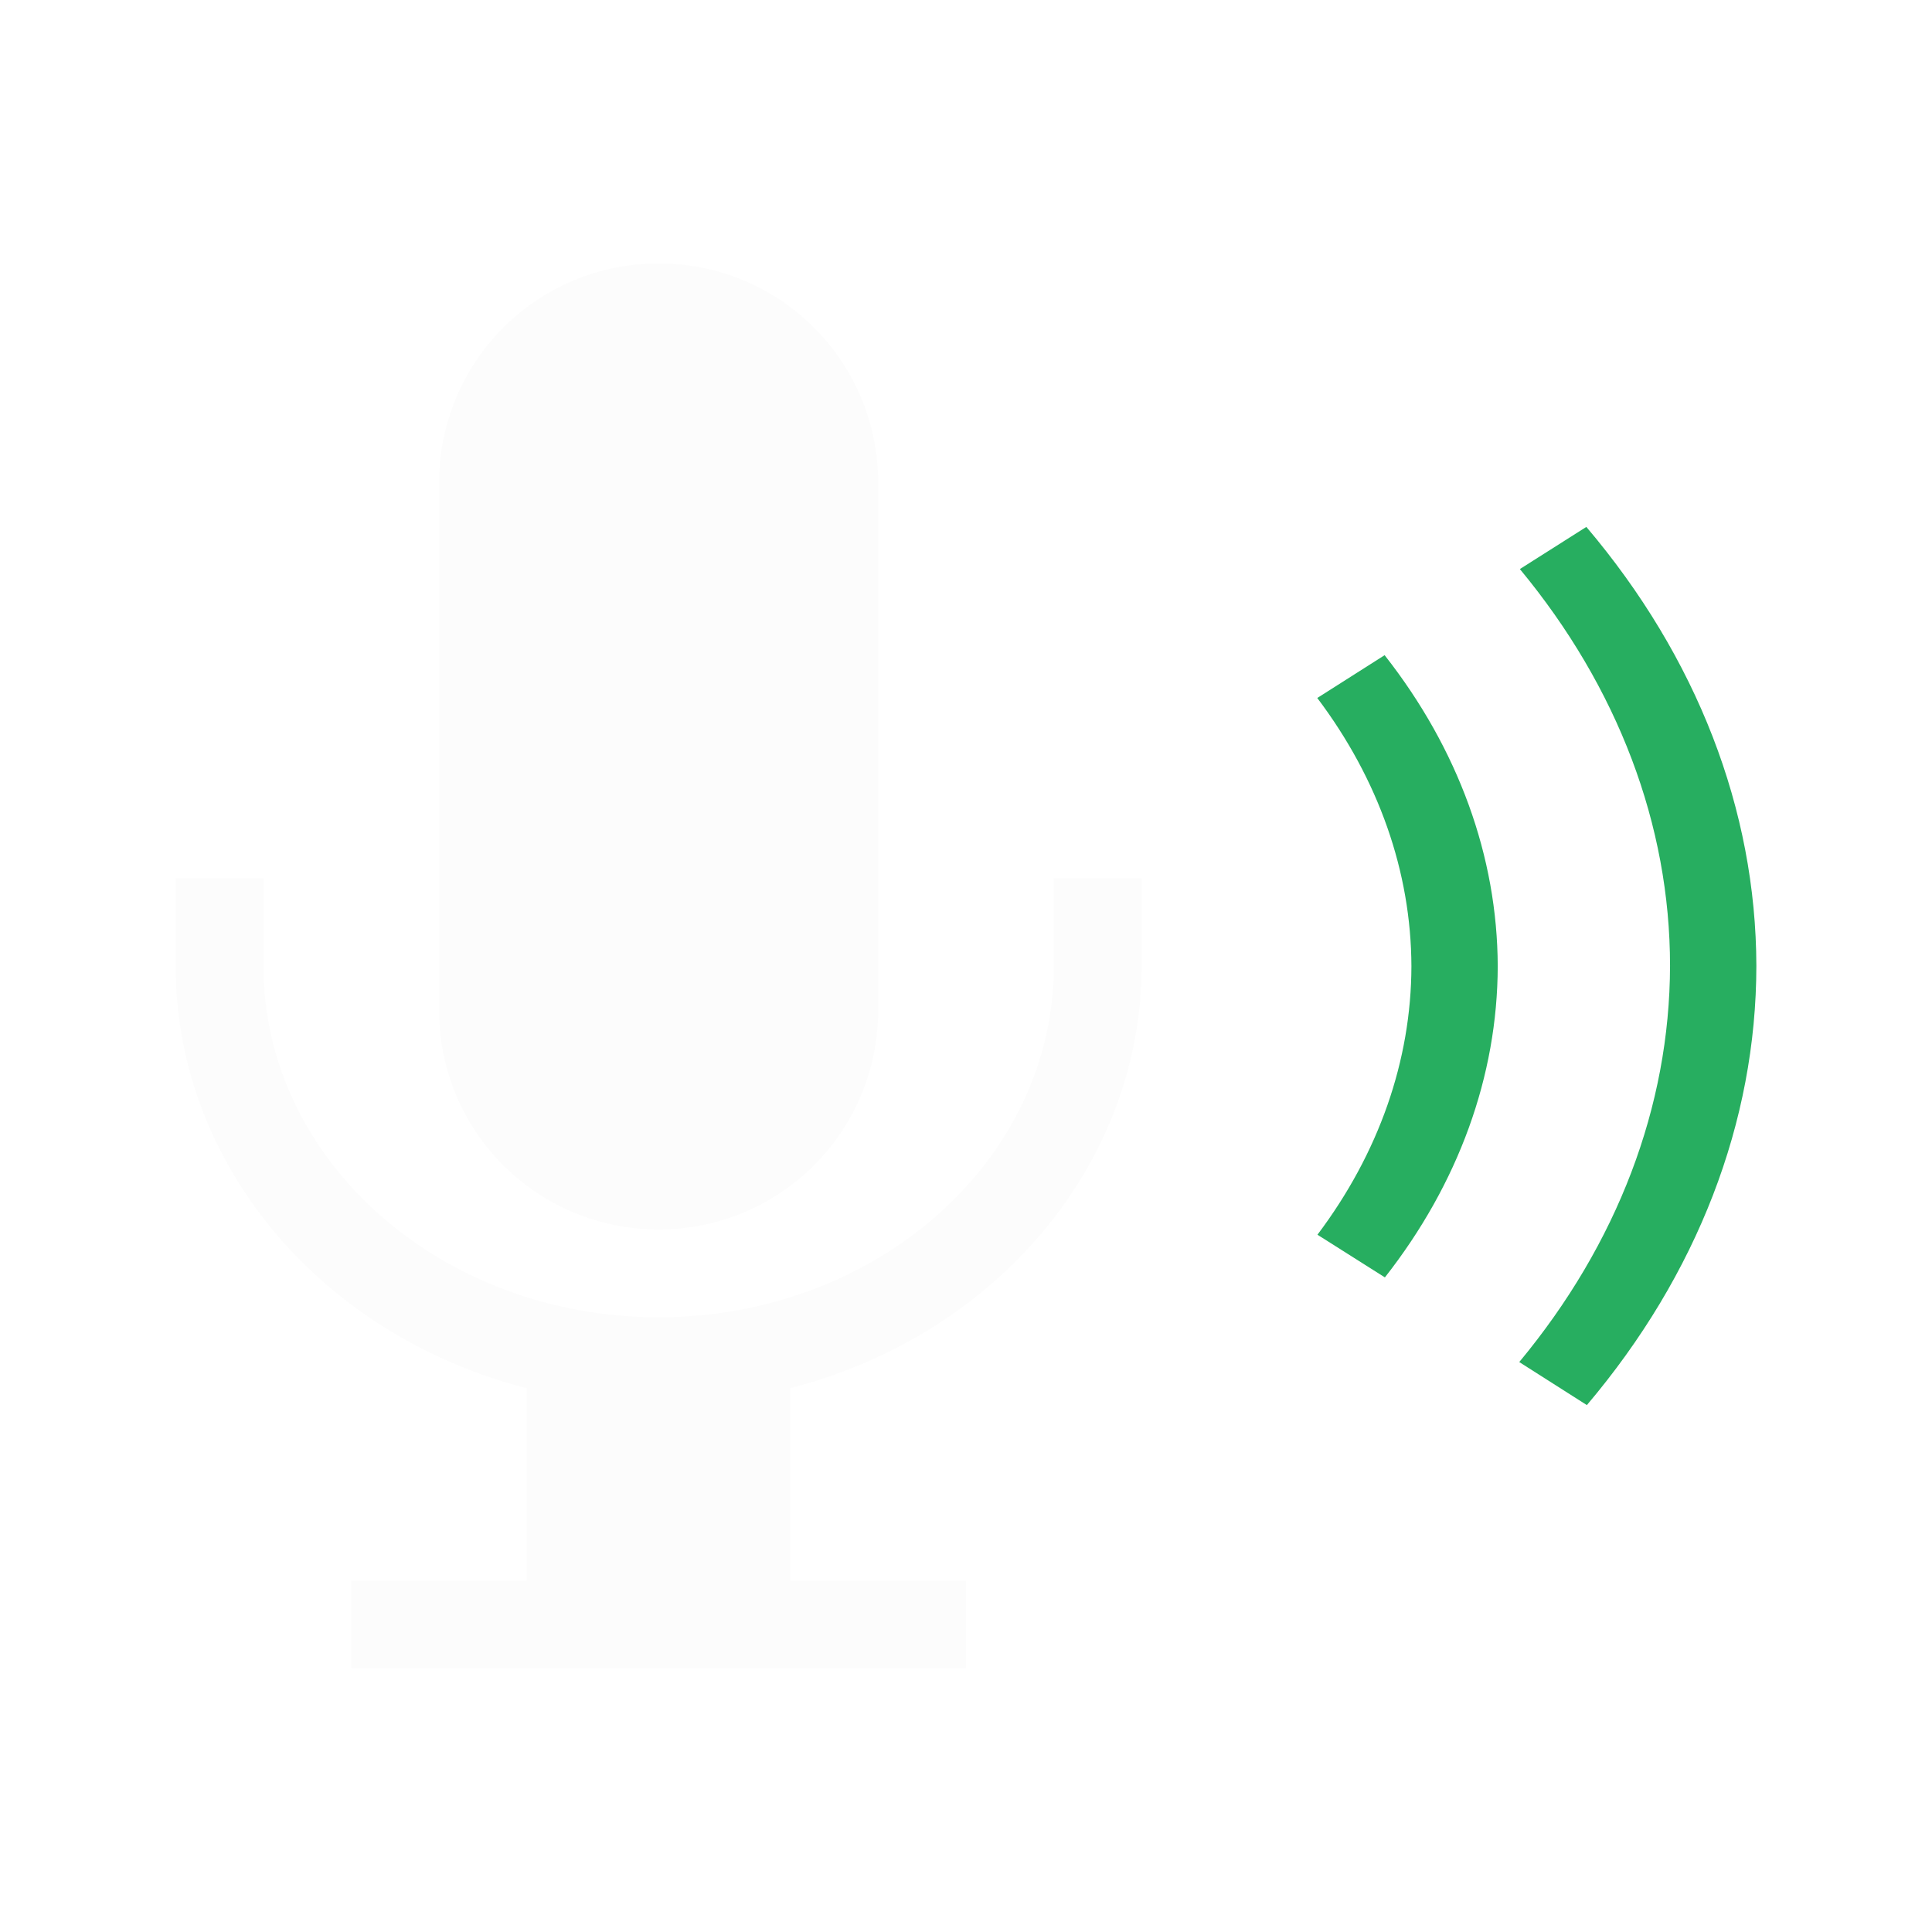
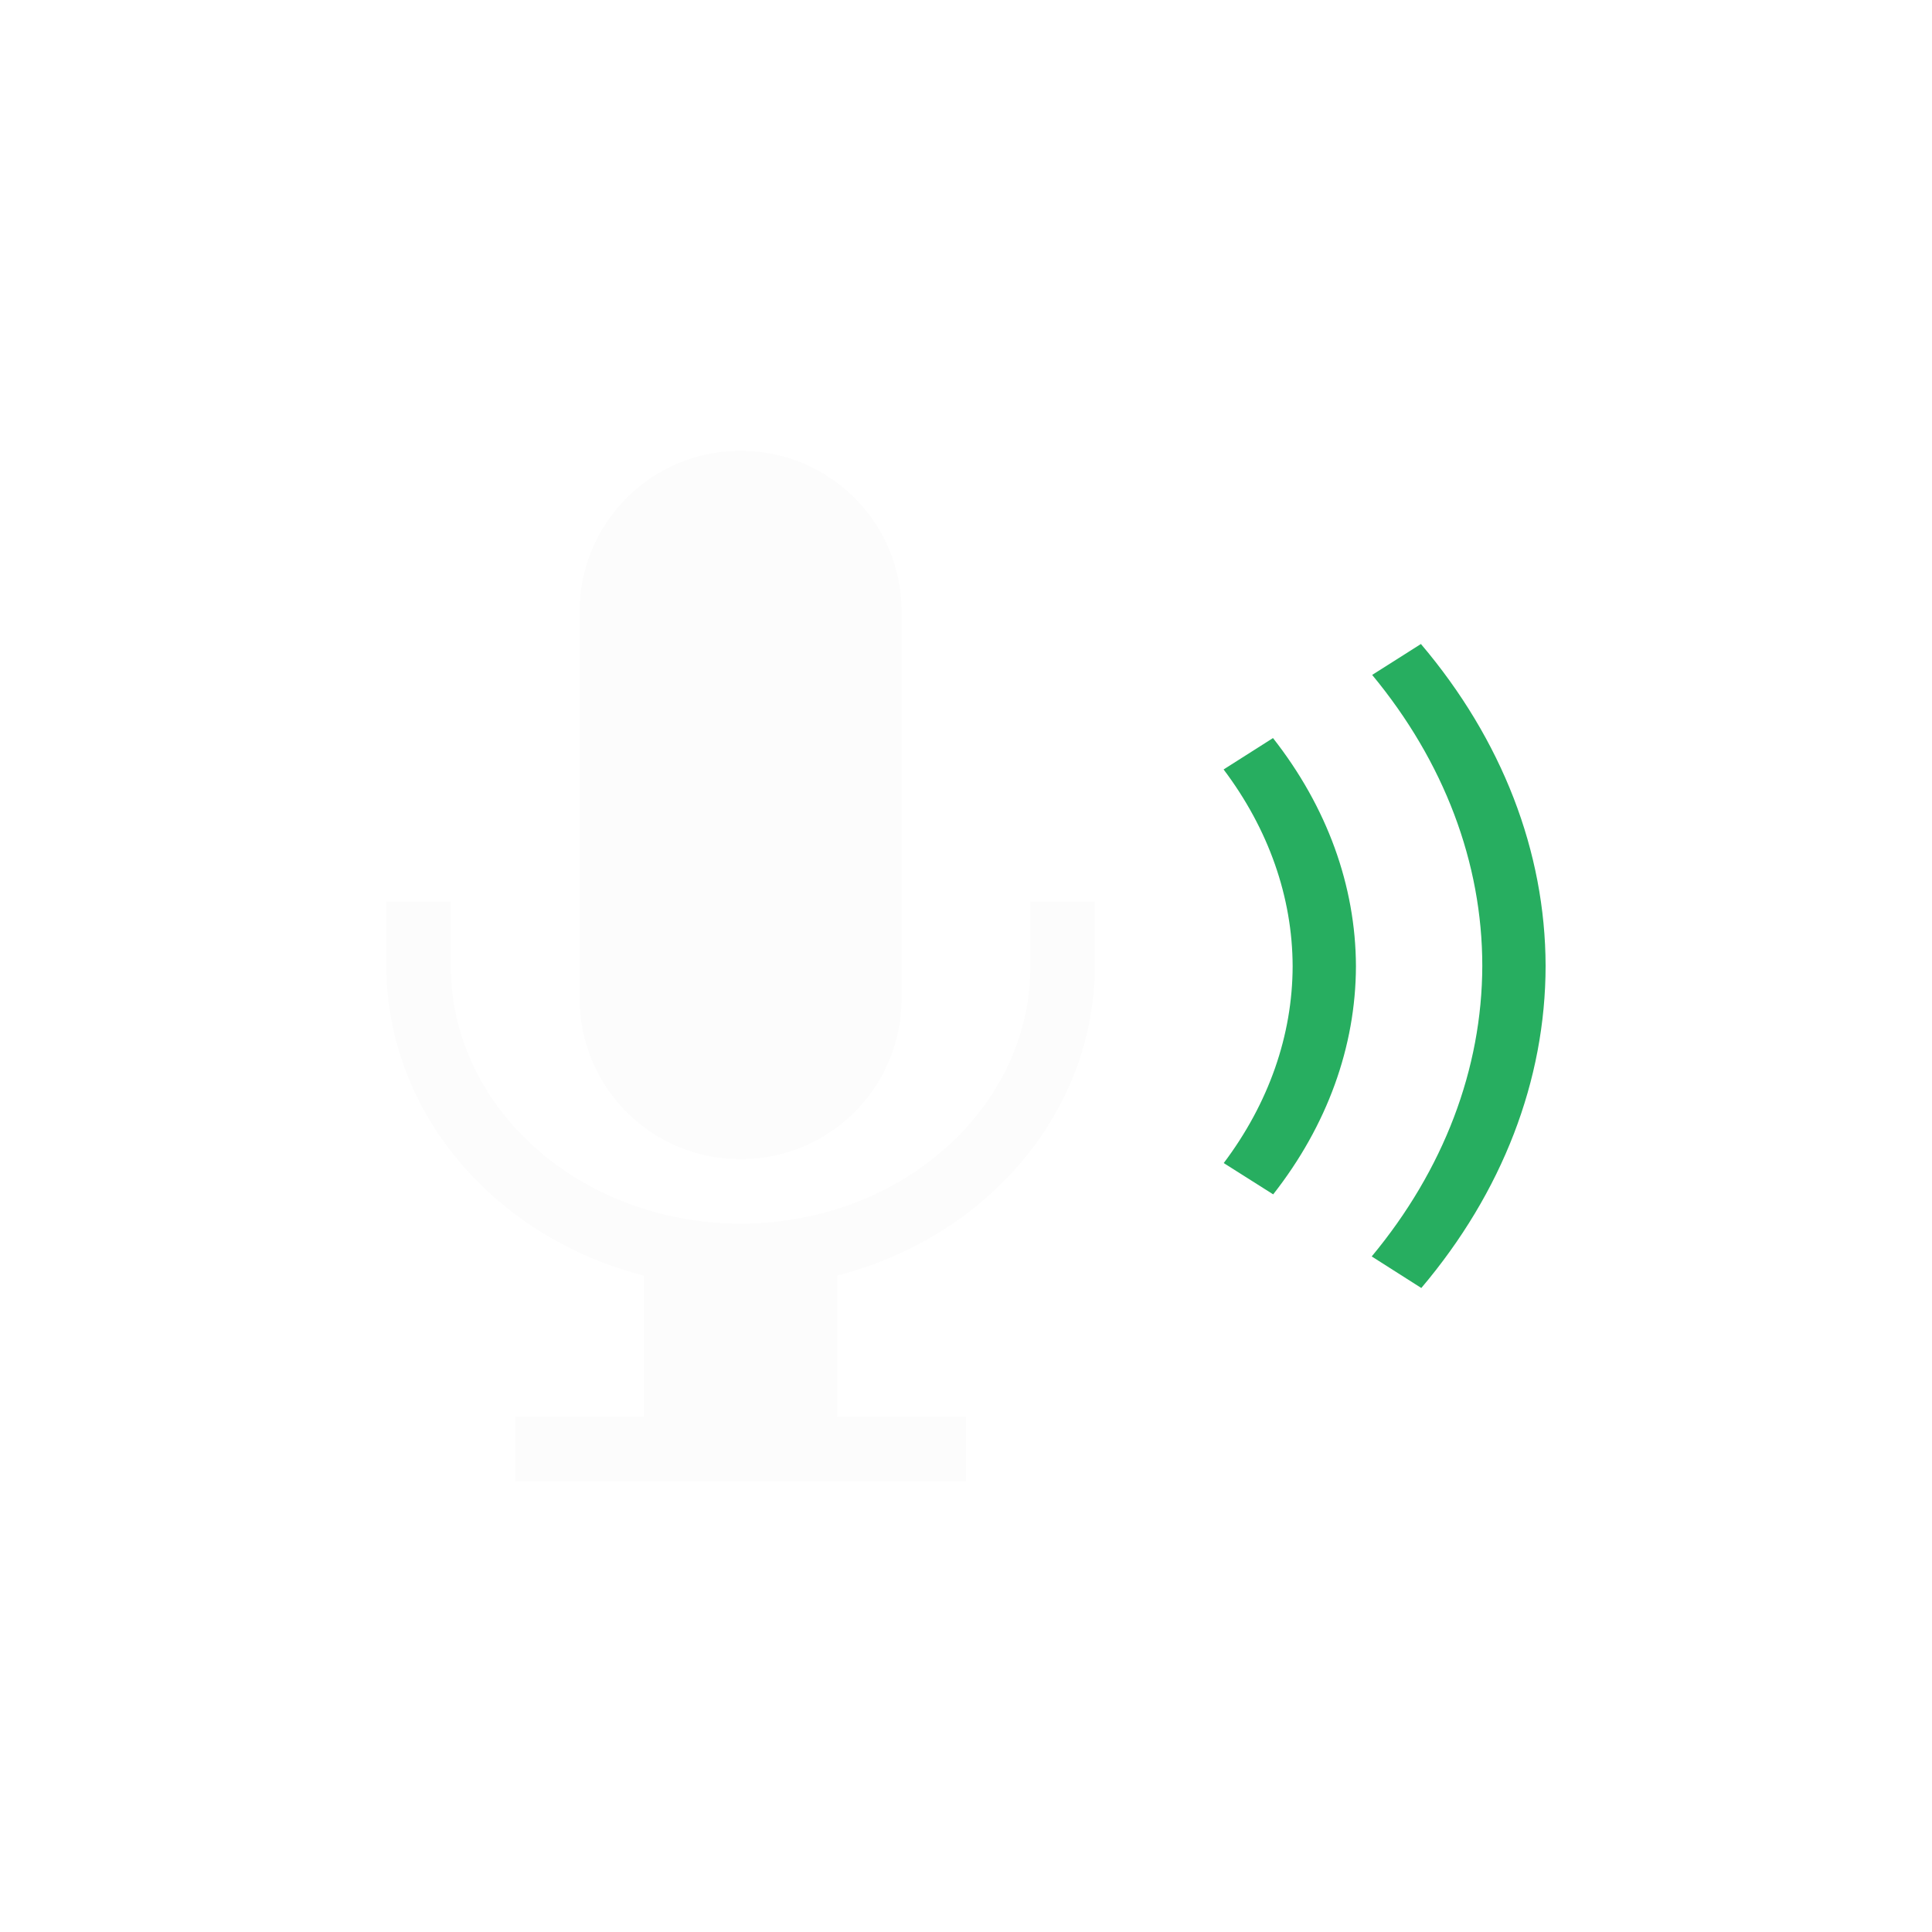
- <svg xmlns="http://www.w3.org/2000/svg" viewBox="0 0 22 22">
+ <svg xmlns="http://www.w3.org/2000/svg" width="22" height="22" viewBox="-4 -4 30 30">
  <defs id="defs3051">
    <style id="current-color-scheme" type="text/css">
.ColorScheme-Text{color:#fcfcfc}.ColorScheme-PositiveText{color:#27ae60}
</style>
  </defs>
  <path d="m18.064 6-.757.48a10.802 8.368 0 0 1 1.71 4.518A10.802 8.368 0 0 1 17.3 15.51l.77.49A11.784 9.13 0 0 0 20 10.998 11.784 9.13 0 0 0 18.064 6m-2.296 1.46L15 7.948a7.856 6.086 0 0 1 1.072 3.055 7.856 6.086 0 0 1-1.07 3.057l.768.486a8.838 6.847 0 0 0 1.285-3.543 8.838 6.847 0 0 0-1.287-3.541" class="ColorScheme-PositiveText" style="fill:currentColor;fill-opacity:1;stroke:none" />
  <path d="M7.5 3A2.495 2.495 0 0 0 5 5.5v6C5 12.885 6.115 14 7.5 14s2.5-1.115 2.5-2.5v-6C10 4.115 8.885 3 7.5 3M2 10v1c0 2.236 1.634 4.199 4 4.809V18H4v1h7v-1H9v-2.193c2.365-.61 3.998-2.572 4-4.807v-1h-1v1c0 2.21-2.015 4-4.5 4S3 13.21 3 11v-1z" class="ColorScheme-Text" style="fill:currentColor;fill-opacity:1;stroke:none" />
</svg>
